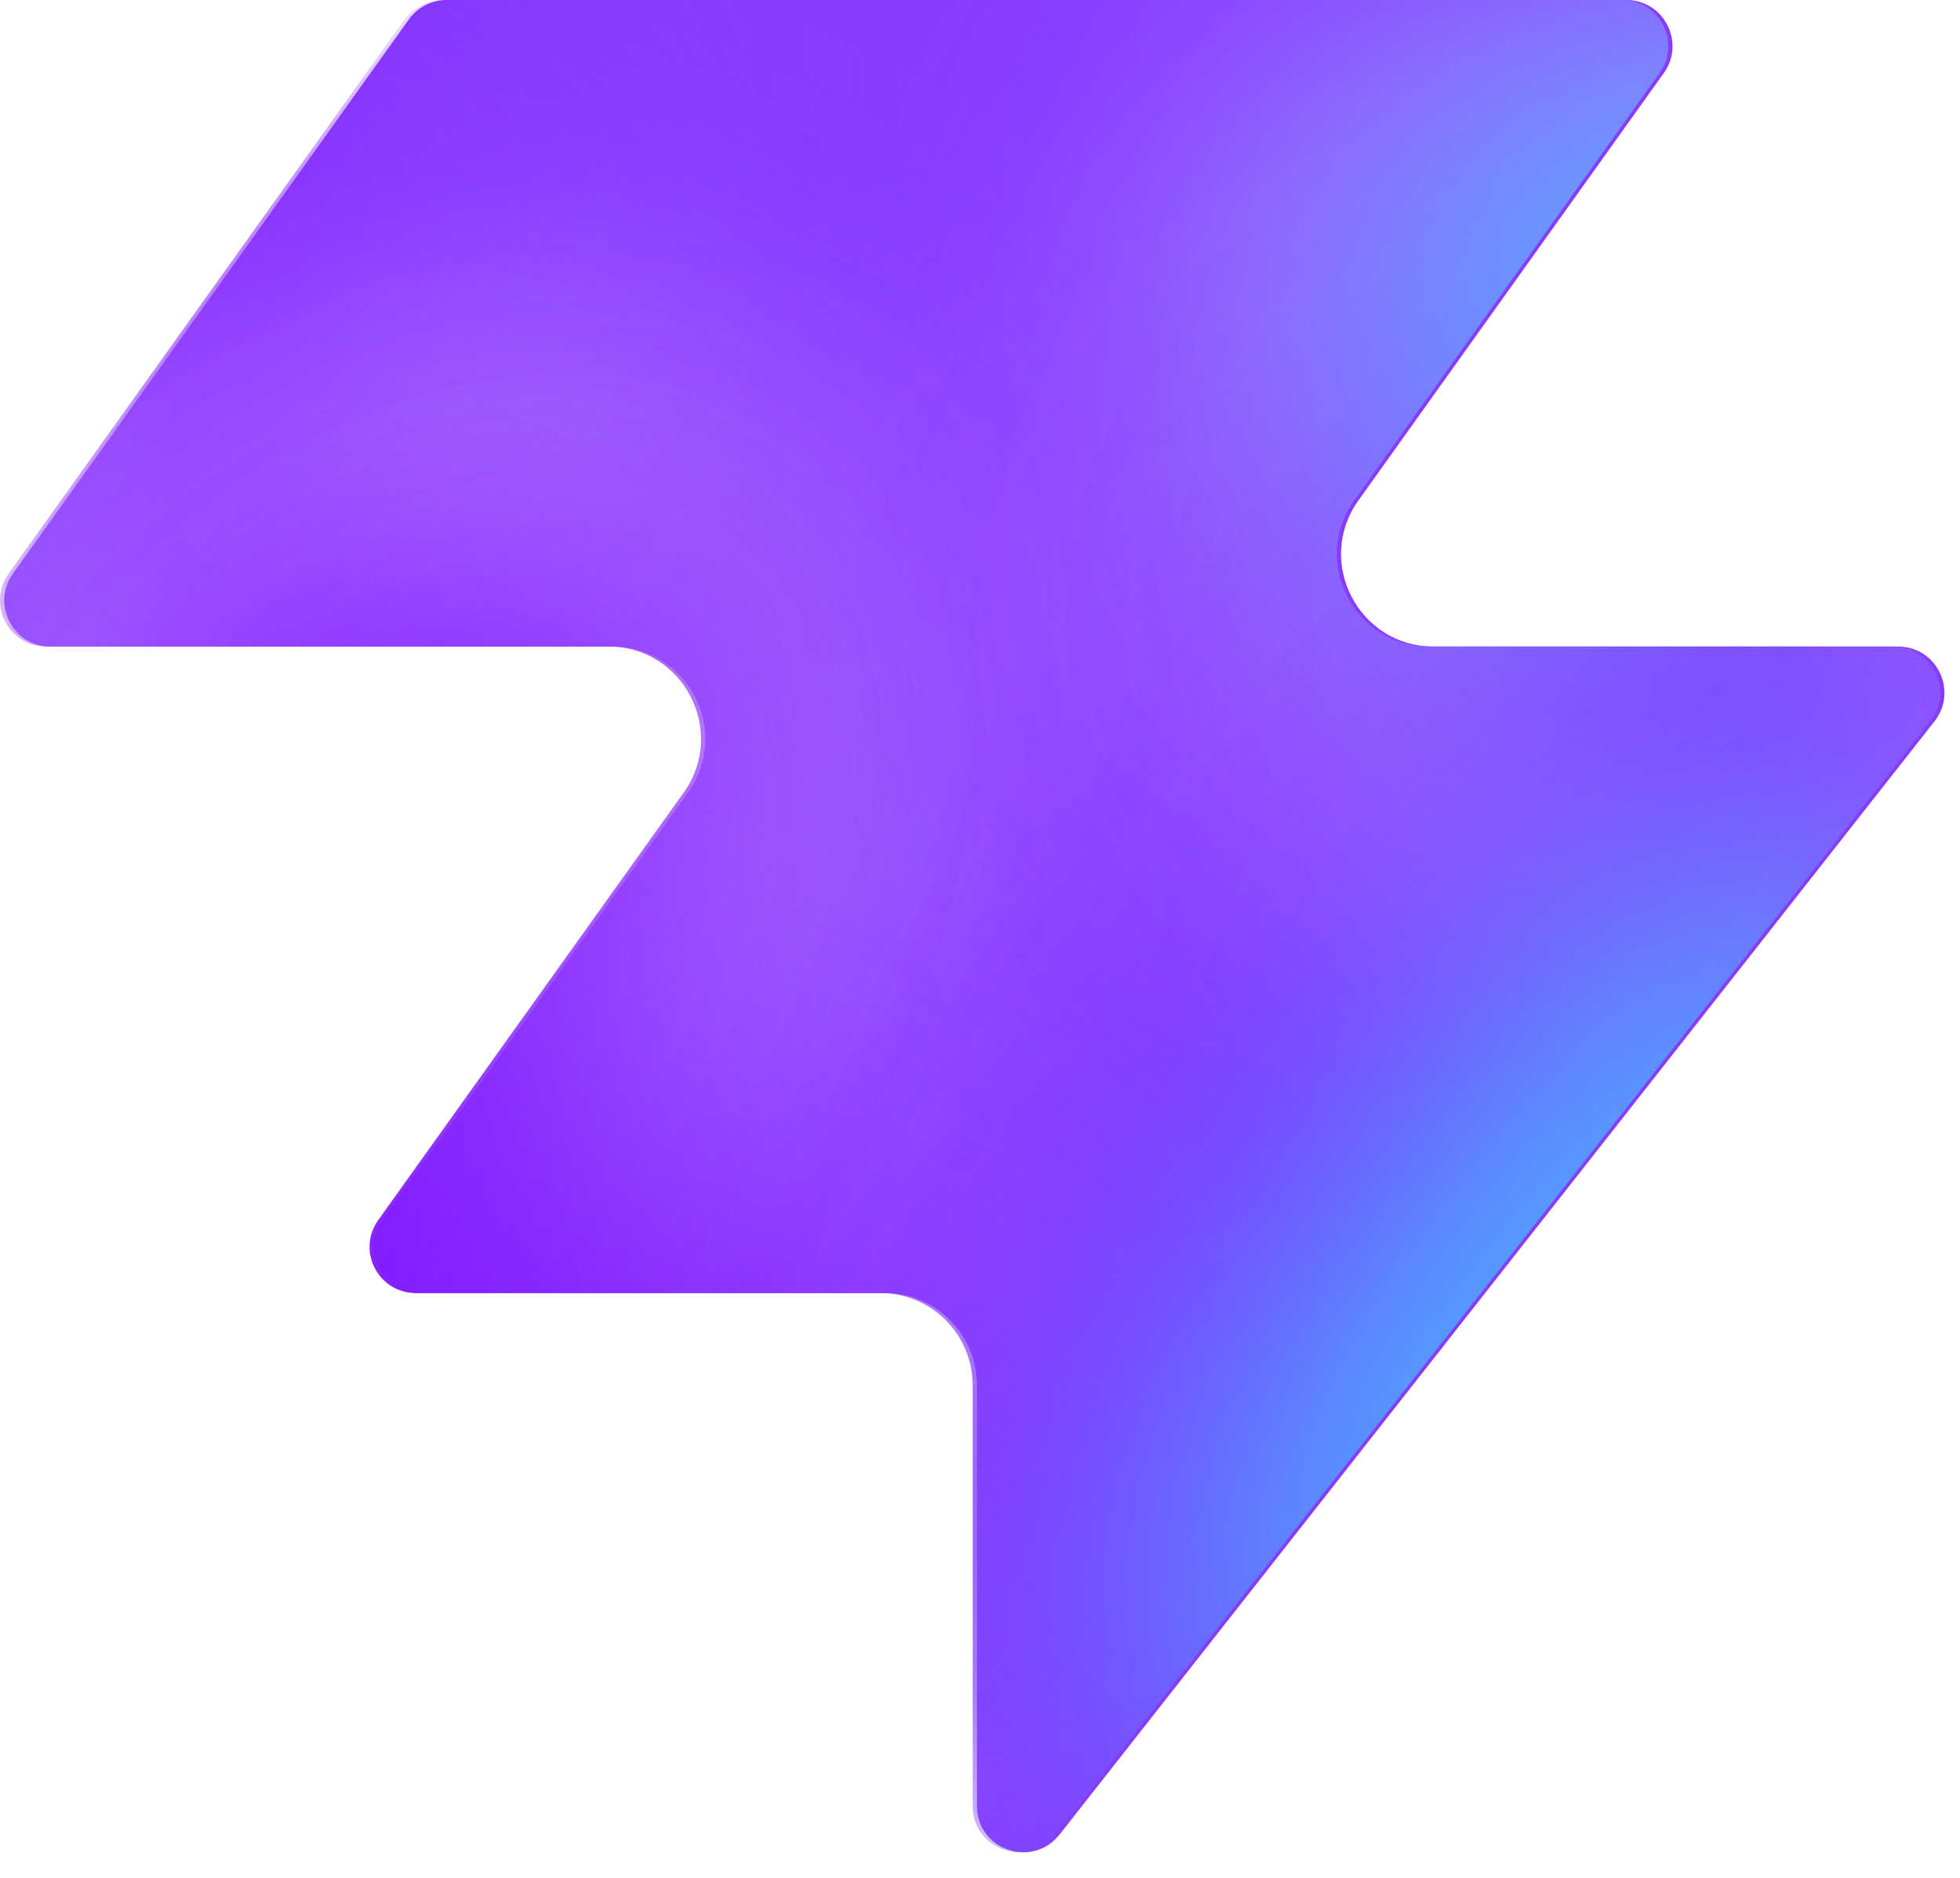
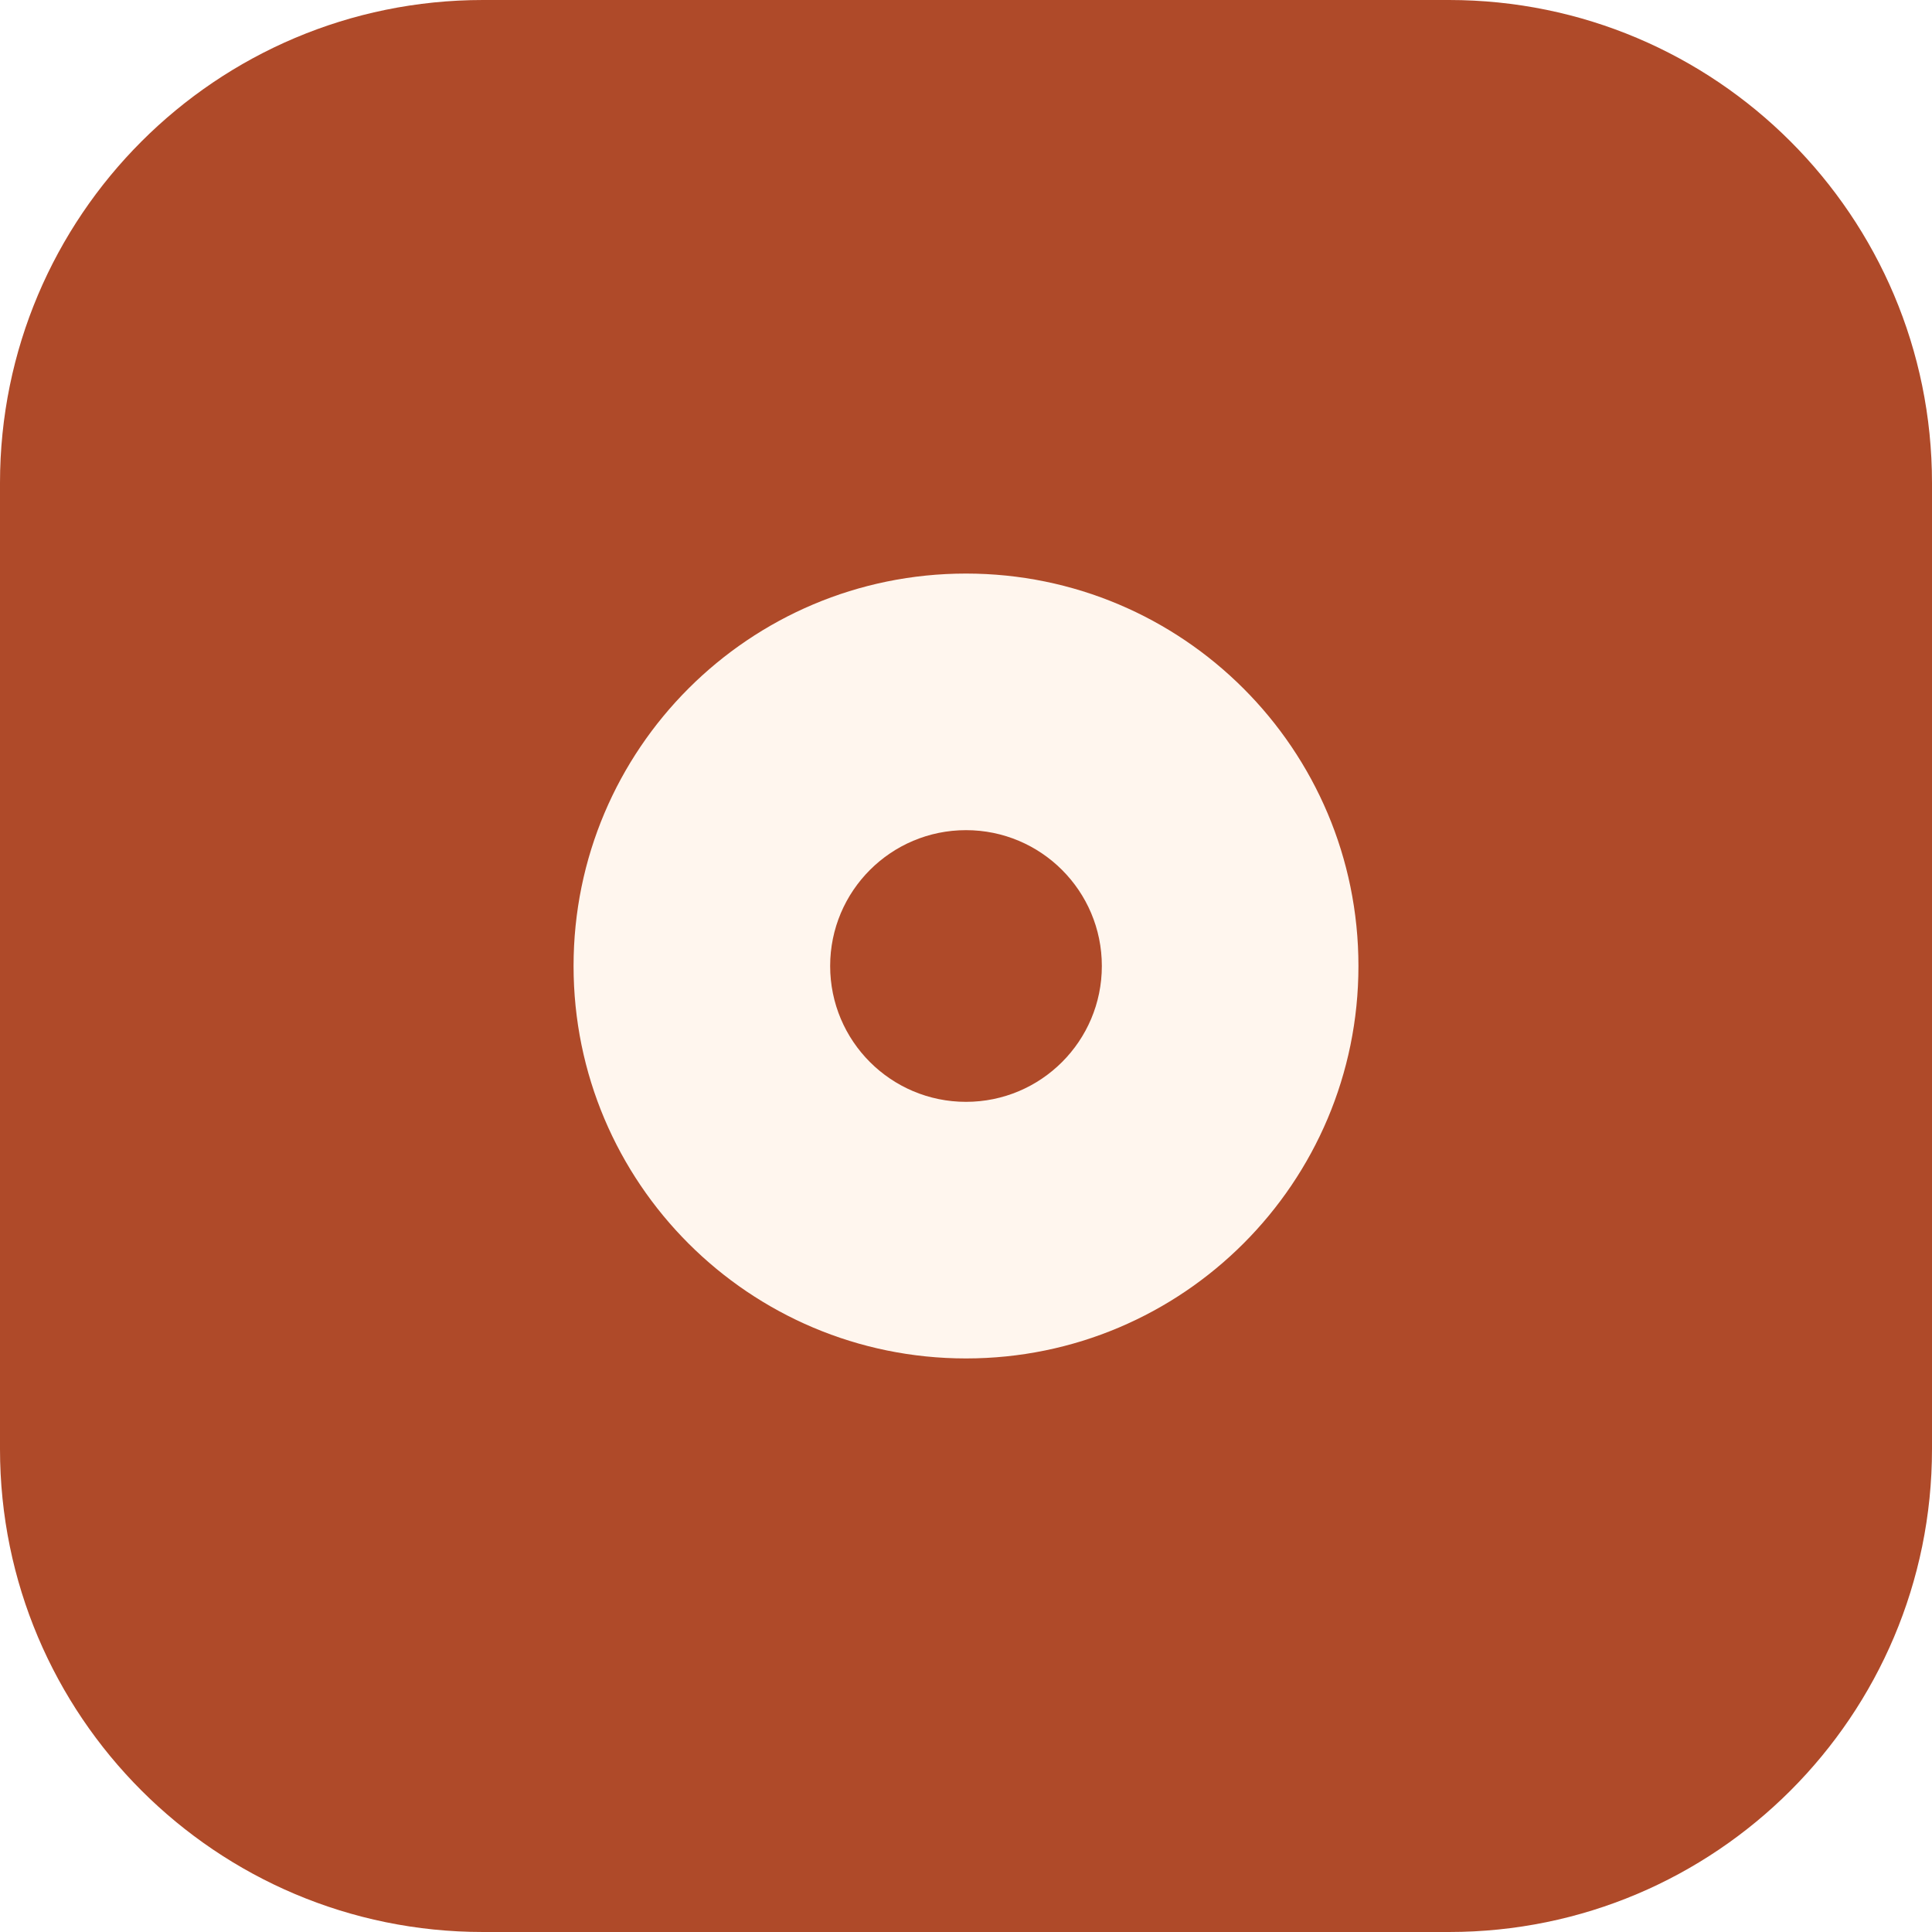
- <svg xmlns="http://www.w3.org/2000/svg" width="48" height="46" fill="none" viewBox="0 0 48 46">
-   <path fill="#863bff" d="M25.946 44.938c-.664.845-2.021.375-2.021-.698V33.937a2.26 2.26 0 0 0-2.262-2.262H10.287c-.92 0-1.456-1.04-.92-1.788l7.48-10.471c1.07-1.497 0-3.578-1.842-3.578H1.237c-.92 0-1.456-1.04-.92-1.788L10.013.474c.214-.297.556-.474.92-.474h28.894c.92 0 1.456 1.04.92 1.788l-7.48 10.471c-1.07 1.498 0 3.579 1.842 3.579h11.377c.943 0 1.473 1.088.89 1.83L25.947 44.94z" style="fill:#863bff;fill:color(display-p3 .525 .23 1);fill-opacity:1" />
-   <mask id="a" width="48" height="46" x="0" y="0" maskUnits="userSpaceOnUse" style="mask-type:alpha">
-     <path fill="#000" d="M25.842 44.938c-.664.844-2.021.375-2.021-.698V33.937a2.26 2.26 0 0 0-2.262-2.262H10.183c-.92 0-1.456-1.04-.92-1.788l7.48-10.471c1.07-1.498 0-3.579-1.842-3.579H1.133c-.92 0-1.456-1.04-.92-1.787L9.91.473c.214-.297.556-.474.92-.474h28.894c.92 0 1.456 1.04.92 1.788l-7.48 10.471c-1.07 1.498 0 3.578 1.842 3.578h11.377c.943 0 1.473 1.088.89 1.832L25.843 44.94z" style="fill:#000;fill-opacity:1" />
-   </mask>
-   <g mask="url(#a)">
-     <g filter="url(#b)">
-       <ellipse cx="5.508" cy="14.704" fill="#ede6ff" rx="5.508" ry="14.704" style="fill:#ede6ff;fill:color(display-p3 .927 .903 1);fill-opacity:1" transform="matrix(.00324 1 1 -.00324 -4.47 31.516)" />
-     </g>
-     <g filter="url(#c)">
-       <ellipse cx="10.399" cy="29.851" fill="#ede6ff" rx="10.399" ry="29.851" style="fill:#ede6ff;fill:color(display-p3 .927 .903 1);fill-opacity:1" transform="matrix(.00324 1 1 -.00324 -39.328 7.883)" />
-     </g>
-     <g filter="url(#d)">
-       <ellipse cx="5.508" cy="30.487" fill="#7e14ff" rx="5.508" ry="30.487" style="fill:#7e14ff;fill:color(display-p3 .492 .077 1);fill-opacity:1" transform="rotate(89.814 -25.913 -14.639)scale(1 -1)" />
-     </g>
-     <g filter="url(#e)">
-       <ellipse cx="5.508" cy="30.599" fill="#7e14ff" rx="5.508" ry="30.599" style="fill:#7e14ff;fill:color(display-p3 .492 .077 1);fill-opacity:1" transform="rotate(89.814 -32.644 -3.334)scale(1 -1)" />
-     </g>
-     <g filter="url(#f)">
-       <ellipse cx="5.508" cy="30.599" fill="#7e14ff" rx="5.508" ry="30.599" style="fill:#7e14ff;fill:color(display-p3 .492 .077 1);fill-opacity:1" transform="matrix(.00324 1 1 -.00324 -34.34 30.47)" />
-     </g>
-     <g filter="url(#g)">
-       <ellipse cx="14.072" cy="22.078" fill="#ede6ff" rx="14.072" ry="22.078" style="fill:#ede6ff;fill:color(display-p3 .927 .903 1);fill-opacity:1" transform="rotate(93.35 24.506 48.493)scale(-1 1)" />
-     </g>
-     <g filter="url(#h)">
-       <ellipse cx="3.47" cy="21.501" fill="#7e14ff" rx="3.47" ry="21.501" style="fill:#7e14ff;fill:color(display-p3 .492 .077 1);fill-opacity:1" transform="rotate(89.009 28.708 47.59)scale(-1 1)" />
-     </g>
-     <g filter="url(#i)">
-       <ellipse cx="3.47" cy="21.501" fill="#7e14ff" rx="3.47" ry="21.501" style="fill:#7e14ff;fill:color(display-p3 .492 .077 1);fill-opacity:1" transform="rotate(89.009 28.708 47.59)scale(-1 1)" />
-     </g>
-     <g filter="url(#j)">
-       <ellipse cx=".387" cy="8.972" fill="#7e14ff" rx="4.407" ry="29.108" style="fill:#7e14ff;fill:color(display-p3 .492 .077 1);fill-opacity:1" transform="rotate(39.51 .387 8.972)" />
-     </g>
-     <g filter="url(#k)">
-       <ellipse cx="47.523" cy="-6.092" fill="#7e14ff" rx="4.407" ry="29.108" style="fill:#7e14ff;fill:color(display-p3 .492 .077 1);fill-opacity:1" transform="rotate(37.892 47.523 -6.092)" />
-     </g>
-     <g filter="url(#l)">
-       <ellipse cx="41.412" cy="6.333" fill="#47bfff" rx="5.971" ry="9.665" style="fill:#47bfff;fill:color(display-p3 .28 .748 1);fill-opacity:1" transform="rotate(37.892 41.412 6.333)" />
-     </g>
-     <g filter="url(#m)">
-       <ellipse cx="-1.879" cy="38.332" fill="#7e14ff" rx="4.407" ry="29.108" style="fill:#7e14ff;fill:color(display-p3 .492 .077 1);fill-opacity:1" transform="rotate(37.892 -1.88 38.332)" />
-     </g>
-     <g filter="url(#n)">
-       <ellipse cx="-1.879" cy="38.332" fill="#7e14ff" rx="4.407" ry="29.108" style="fill:#7e14ff;fill:color(display-p3 .492 .077 1);fill-opacity:1" transform="rotate(37.892 -1.88 38.332)" />
-     </g>
-     <g filter="url(#o)">
-       <ellipse cx="35.651" cy="29.907" fill="#7e14ff" rx="4.407" ry="29.108" style="fill:#7e14ff;fill:color(display-p3 .492 .077 1);fill-opacity:1" transform="rotate(37.892 35.651 29.907)" />
-     </g>
-     <g filter="url(#p)">
-       <ellipse cx="38.418" cy="32.4" fill="#47bfff" rx="5.971" ry="15.297" style="fill:#47bfff;fill:color(display-p3 .28 .748 1);fill-opacity:1" transform="rotate(37.892 38.418 32.4)" />
-     </g>
-   </g>
-   <defs>
-     <filter id="b" width="60.045" height="41.654" x="-19.77" y="16.149" color-interpolation-filters="sRGB" filterUnits="userSpaceOnUse">
-       <feFlood flood-opacity="0" result="BackgroundImageFix" />
-       <feBlend in="SourceGraphic" in2="BackgroundImageFix" result="shape" />
-       <feGaussianBlur result="effect1_foregroundBlur_2002_17158" stdDeviation="7.659" />
-     </filter>
-     <filter id="c" width="90.34" height="51.437" x="-54.613" y="-7.533" color-interpolation-filters="sRGB" filterUnits="userSpaceOnUse">
-       <feFlood flood-opacity="0" result="BackgroundImageFix" />
-       <feBlend in="SourceGraphic" in2="BackgroundImageFix" result="shape" />
-       <feGaussianBlur result="effect1_foregroundBlur_2002_17158" stdDeviation="7.659" />
-     </filter>
-     <filter id="d" width="79.355" height="29.4" x="-49.64" y="2.03" color-interpolation-filters="sRGB" filterUnits="userSpaceOnUse">
-       <feFlood flood-opacity="0" result="BackgroundImageFix" />
-       <feBlend in="SourceGraphic" in2="BackgroundImageFix" result="shape" />
-       <feGaussianBlur result="effect1_foregroundBlur_2002_17158" stdDeviation="4.596" />
-     </filter>
-     <filter id="e" width="79.579" height="29.4" x="-45.045" y="20.029" color-interpolation-filters="sRGB" filterUnits="userSpaceOnUse">
-       <feFlood flood-opacity="0" result="BackgroundImageFix" />
-       <feBlend in="SourceGraphic" in2="BackgroundImageFix" result="shape" />
-       <feGaussianBlur result="effect1_foregroundBlur_2002_17158" stdDeviation="4.596" />
-     </filter>
-     <filter id="f" width="79.579" height="29.4" x="-43.513" y="21.178" color-interpolation-filters="sRGB" filterUnits="userSpaceOnUse">
-       <feFlood flood-opacity="0" result="BackgroundImageFix" />
-       <feBlend in="SourceGraphic" in2="BackgroundImageFix" result="shape" />
-       <feGaussianBlur result="effect1_foregroundBlur_2002_17158" stdDeviation="4.596" />
-     </filter>
-     <filter id="g" width="74.749" height="58.852" x="15.756" y="-17.901" color-interpolation-filters="sRGB" filterUnits="userSpaceOnUse">
-       <feFlood flood-opacity="0" result="BackgroundImageFix" />
-       <feBlend in="SourceGraphic" in2="BackgroundImageFix" result="shape" />
-       <feGaussianBlur result="effect1_foregroundBlur_2002_17158" stdDeviation="7.659" />
-     </filter>
-     <filter id="h" width="61.377" height="25.362" x="23.548" y="2.284" color-interpolation-filters="sRGB" filterUnits="userSpaceOnUse">
-       <feFlood flood-opacity="0" result="BackgroundImageFix" />
-       <feBlend in="SourceGraphic" in2="BackgroundImageFix" result="shape" />
-       <feGaussianBlur result="effect1_foregroundBlur_2002_17158" stdDeviation="4.596" />
-     </filter>
-     <filter id="i" width="61.377" height="25.362" x="23.548" y="2.284" color-interpolation-filters="sRGB" filterUnits="userSpaceOnUse">
-       <feFlood flood-opacity="0" result="BackgroundImageFix" />
-       <feBlend in="SourceGraphic" in2="BackgroundImageFix" result="shape" />
-       <feGaussianBlur result="effect1_foregroundBlur_2002_17158" stdDeviation="4.596" />
-     </filter>
-     <filter id="j" width="56.045" height="63.649" x="-27.636" y="-22.853" color-interpolation-filters="sRGB" filterUnits="userSpaceOnUse">
-       <feFlood flood-opacity="0" result="BackgroundImageFix" />
-       <feBlend in="SourceGraphic" in2="BackgroundImageFix" result="shape" />
-       <feGaussianBlur result="effect1_foregroundBlur_2002_17158" stdDeviation="4.596" />
-     </filter>
-     <filter id="k" width="54.814" height="64.646" x="20.116" y="-38.415" color-interpolation-filters="sRGB" filterUnits="userSpaceOnUse">
-       <feFlood flood-opacity="0" result="BackgroundImageFix" />
-       <feBlend in="SourceGraphic" in2="BackgroundImageFix" result="shape" />
-       <feGaussianBlur result="effect1_foregroundBlur_2002_17158" stdDeviation="4.596" />
-     </filter>
-     <filter id="l" width="33.541" height="35.313" x="24.641" y="-11.323" color-interpolation-filters="sRGB" filterUnits="userSpaceOnUse">
-       <feFlood flood-opacity="0" result="BackgroundImageFix" />
-       <feBlend in="SourceGraphic" in2="BackgroundImageFix" result="shape" />
-       <feGaussianBlur result="effect1_foregroundBlur_2002_17158" stdDeviation="4.596" />
-     </filter>
-     <filter id="m" width="54.814" height="64.646" x="-29.286" y="6.009" color-interpolation-filters="sRGB" filterUnits="userSpaceOnUse">
-       <feFlood flood-opacity="0" result="BackgroundImageFix" />
-       <feBlend in="SourceGraphic" in2="BackgroundImageFix" result="shape" />
-       <feGaussianBlur result="effect1_foregroundBlur_2002_17158" stdDeviation="4.596" />
-     </filter>
-     <filter id="n" width="54.814" height="64.646" x="-29.286" y="6.009" color-interpolation-filters="sRGB" filterUnits="userSpaceOnUse">
-       <feFlood flood-opacity="0" result="BackgroundImageFix" />
-       <feBlend in="SourceGraphic" in2="BackgroundImageFix" result="shape" />
-       <feGaussianBlur result="effect1_foregroundBlur_2002_17158" stdDeviation="4.596" />
-     </filter>
-     <filter id="o" width="54.814" height="64.646" x="8.244" y="-2.416" color-interpolation-filters="sRGB" filterUnits="userSpaceOnUse">
-       <feFlood flood-opacity="0" result="BackgroundImageFix" />
-       <feBlend in="SourceGraphic" in2="BackgroundImageFix" result="shape" />
-       <feGaussianBlur result="effect1_foregroundBlur_2002_17158" stdDeviation="4.596" />
-     </filter>
-     <filter id="p" width="39.409" height="43.623" x="18.713" y="10.588" color-interpolation-filters="sRGB" filterUnits="userSpaceOnUse">
-       <feFlood flood-opacity="0" result="BackgroundImageFix" />
-       <feBlend in="SourceGraphic" in2="BackgroundImageFix" result="shape" />
-       <feGaussianBlur result="effect1_foregroundBlur_2002_17158" stdDeviation="4.596" />
-     </filter>
-   </defs>
+ <svg xmlns="http://www.w3.org/2000/svg" width="64" height="64" viewBox="0 0 64 64">
+   <rect width="64" height="64" rx="16" fill="#af4a29" />
+   <circle cx="32" cy="32" r="13" fill="#fff6ee" />
+   <circle cx="32" cy="32" r="4.5" fill="#af4a29" />
</svg>
